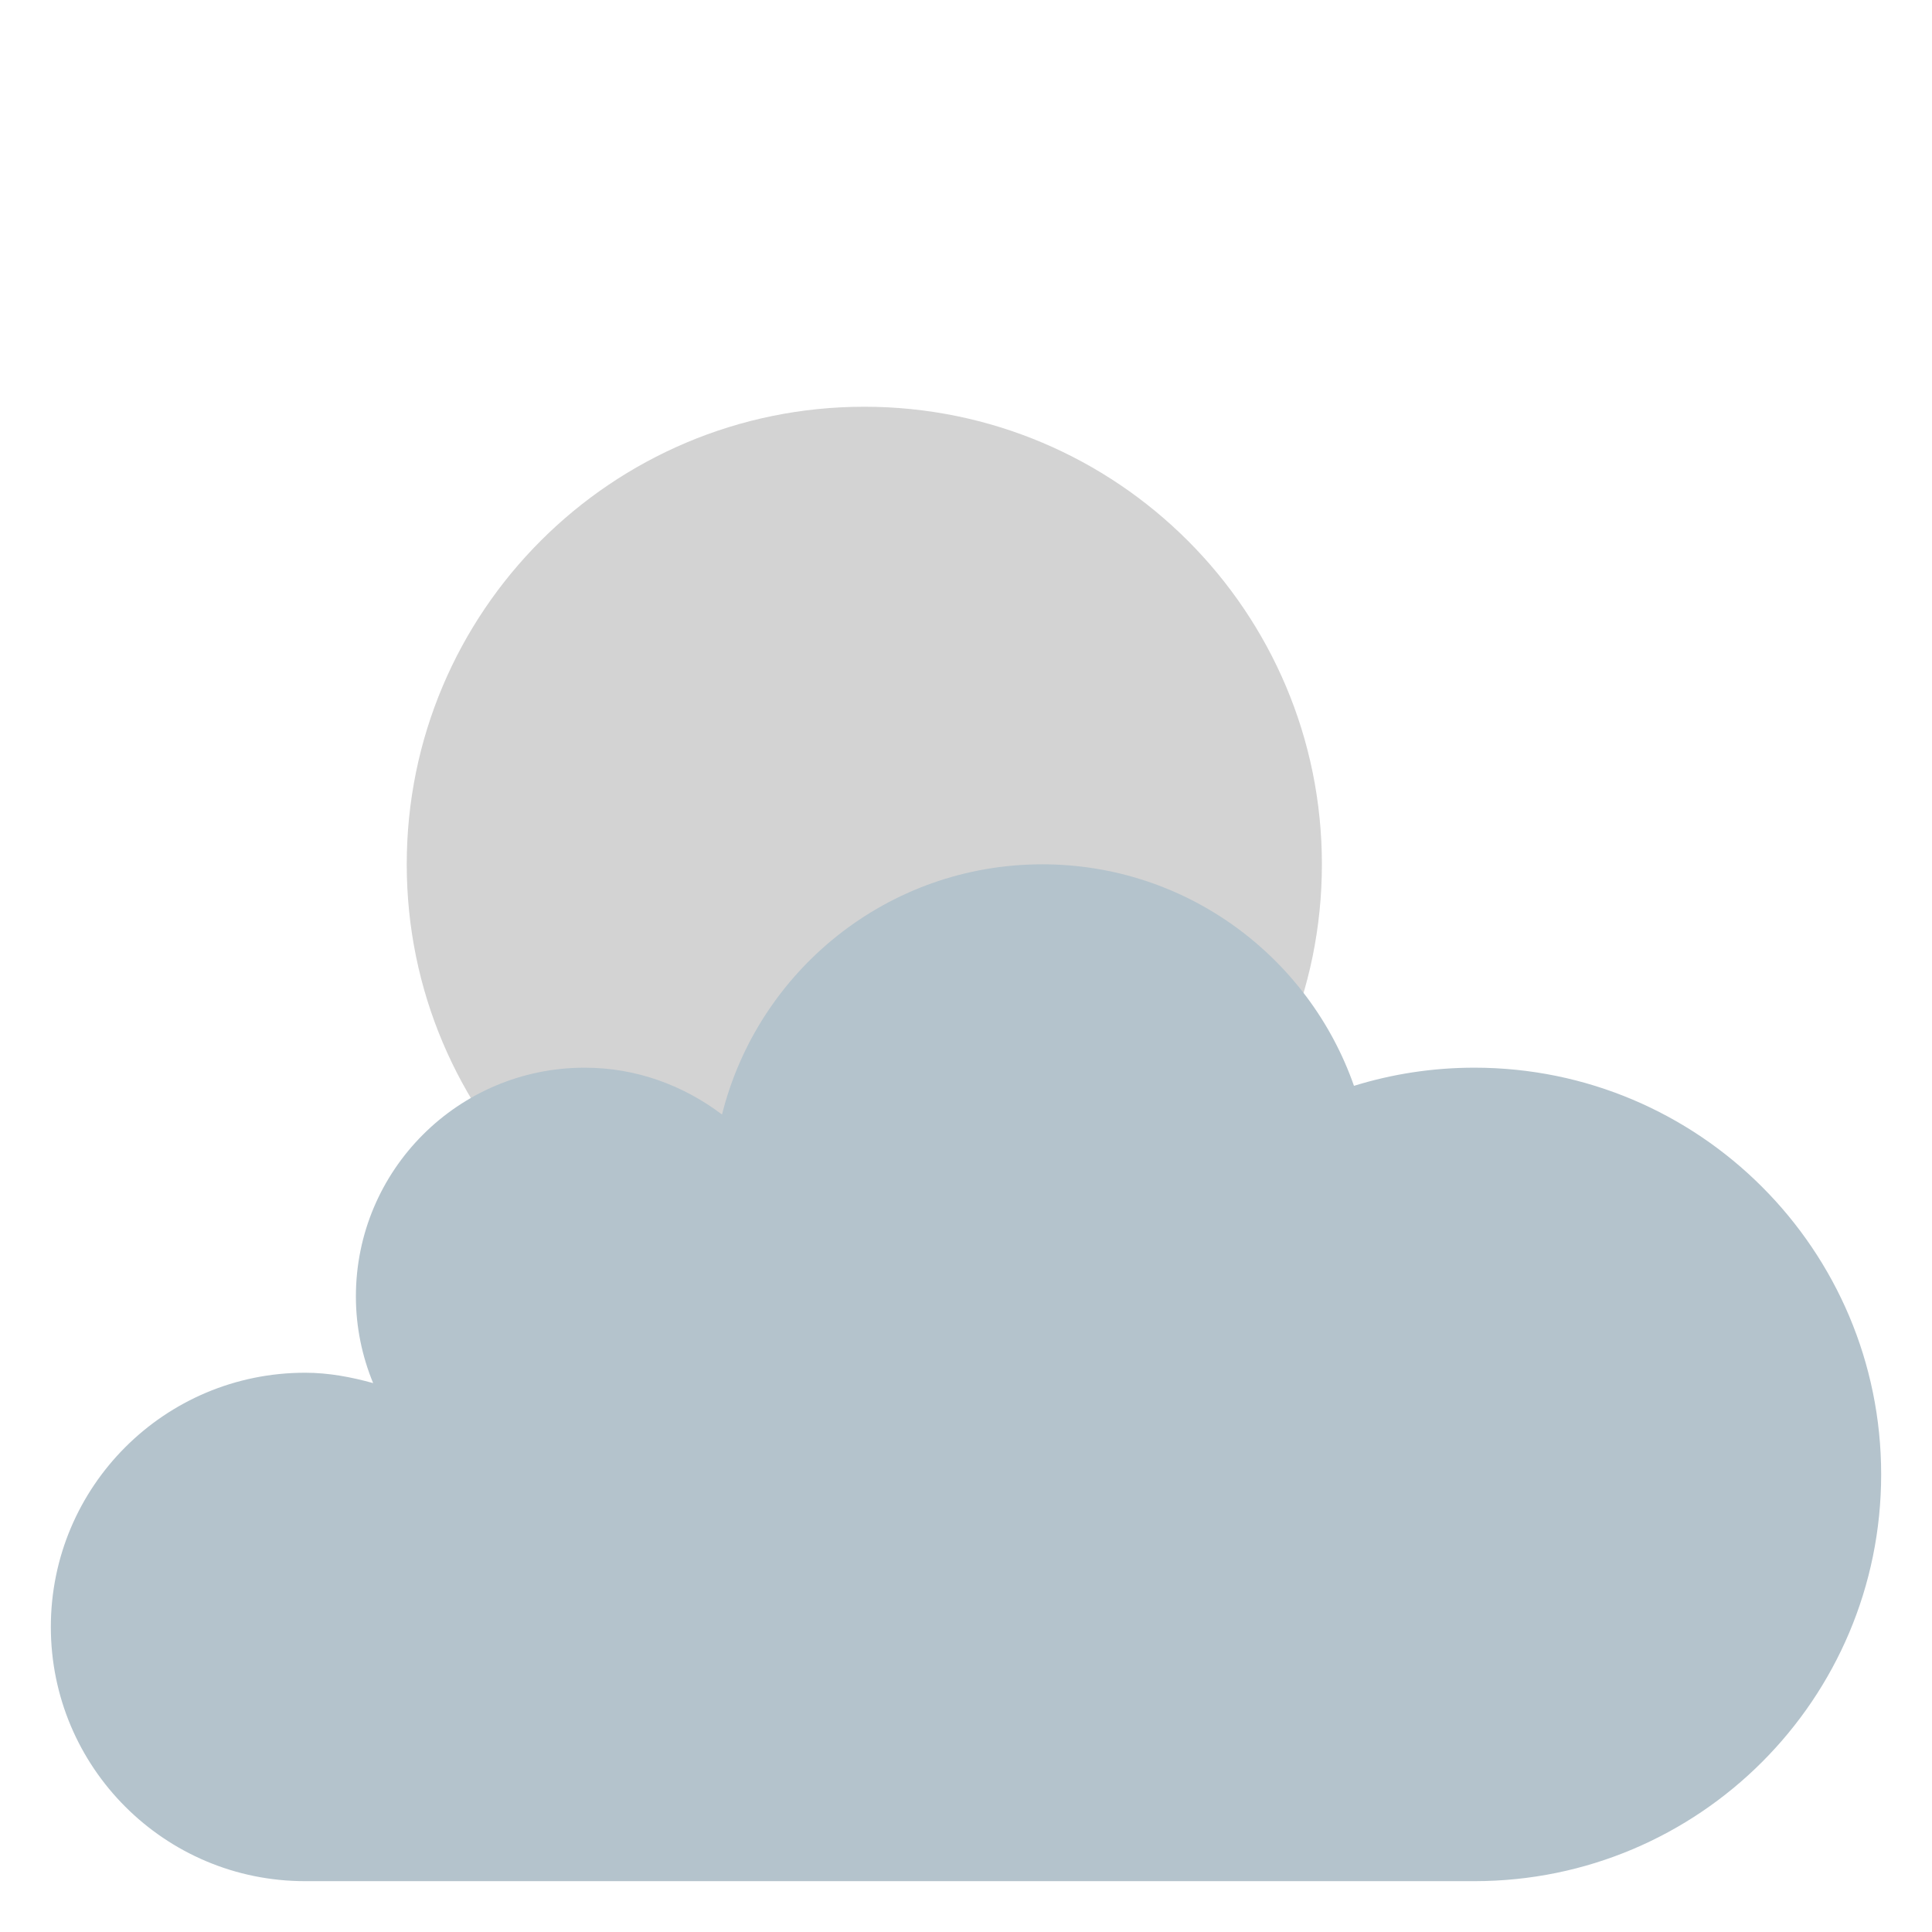
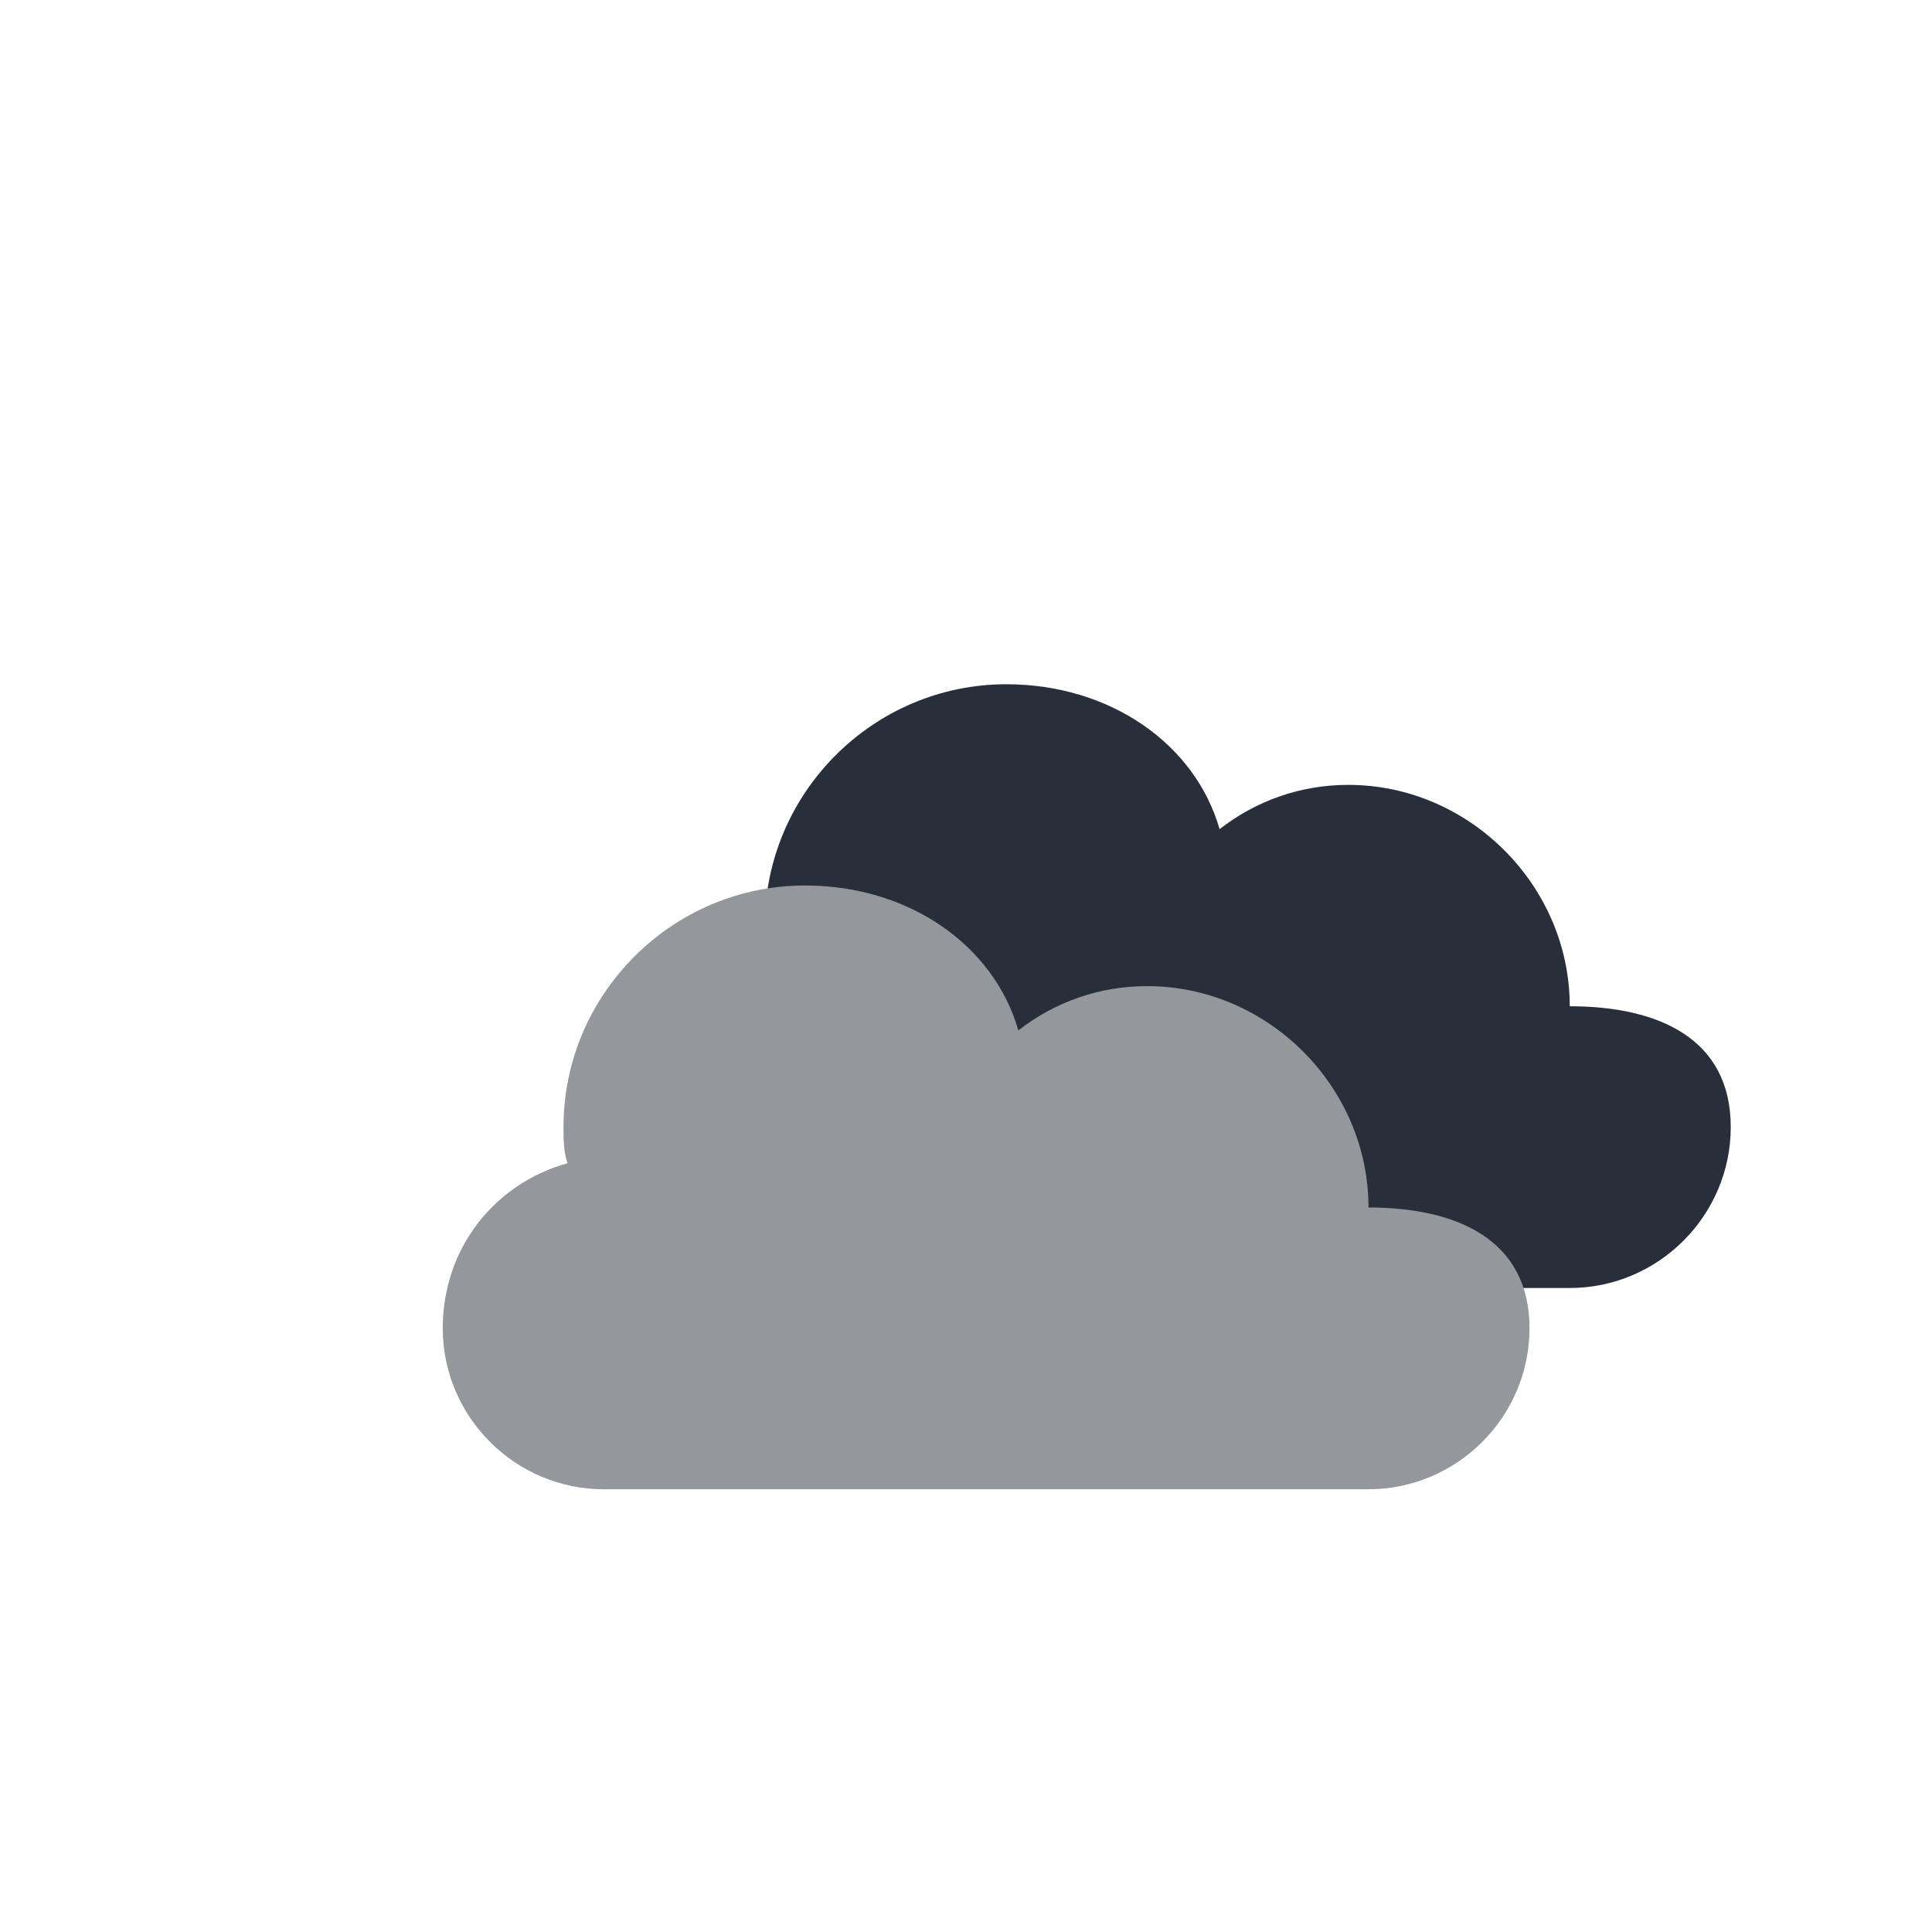
- <svg xmlns="http://www.w3.org/2000/svg" version="1.1" viewBox="0 0 47.5 47.5" style="enable-background:new 0 0 47.5 47.5;" id="svg2" xml:space="preserve">
-   <defs id="defs6">
-     <clipPath id="clipPath18">
-       <path d="M 0,38 38,38 38,0 0,0 0,38 z" id="path20" />
-     </clipPath>
-   </defs>
-   <g transform="matrix(1.25,0,0,-1.25,0,47.5)" id="g12">
-     <g id="g14">
-       <g clip-path="url(#clipPath18)" id="g16">
-         <g transform="translate(26,21)" id="g42">
-           <path d="m 0,0 c 0,4.971 -4.029,9 -9,9 -4.971,0 -9,-4.029 -9,-9 0,-4.97 4.029,-9 9,-9 4.971,0 9,4.03 9,9" id="path44" style="fill:#D3D3D3 ;fill-opacity:1;fill-rule:nonzero;stroke:none" />
-         </g>
-         <g transform="translate(29,17)" id="g46">
-           <path d="M 0,0 C -0.825,0 -1.62,-0.125 -2.369,-0.357 -3.256,2.178 -5.662,4 -8.5,4 -11.544,4 -14.092,1.904 -14.799,-0.921 -15.553,-0.351 -16.481,0 -17.5,0 -19.985,0 -22,-2.015 -22,-4.5 c 0,-0.604 0.123,-1.178 0.339,-1.704 C -22.09,-6.085 -22.533,-6 -23,-6 c -2.762,0 -5,-2.238 -5,-5 0,-2.762 2.238,-5 5,-5 l 23,0 c 4.418,0 8,3.581 8,8 0,4.418 -3.582,8 -8,8" id="path48" style="fill:#b4c3cc;fill-opacity:1;fill-rule:nonzero;stroke:none" />
-         </g>
-       </g>
-     </g>
-   </g>
+ <svg xmlns="http://www.w3.org/2000/svg" viewBox="0 0 48 48">
+   <path d="M39 25c0-3-2.5-5.5-5.5-5.5-1.2 0-2.3.4-3.2 1.1C29.7 18.5 27.6 17 25 17c-3.3 0-6 2.7-6 6 0 .3 0 .6.1.9C17.3 24.4 16 26 16 28c0 2.2 1.8 4 4 4h19c2.2 0 4-1.8 4-4s-1.8-3-4-3z" fill="#282f3b" />
+   <path d="M34 30c0-3-2.5-5.5-5.5-5.5-1.2 0-2.3.4-3.2 1.1C24.7 23.5 22.6 22 20 22c-3.3 0-6 2.7-6 6 0 .3 0 .6.1.9C12.3 29.4 11 31 11 33c0 2.2 1.8 4 4 4h19c2.2 0 4-1.8 4-4s-1.8-3-4-3z" fill="#94979c" />
</svg>
